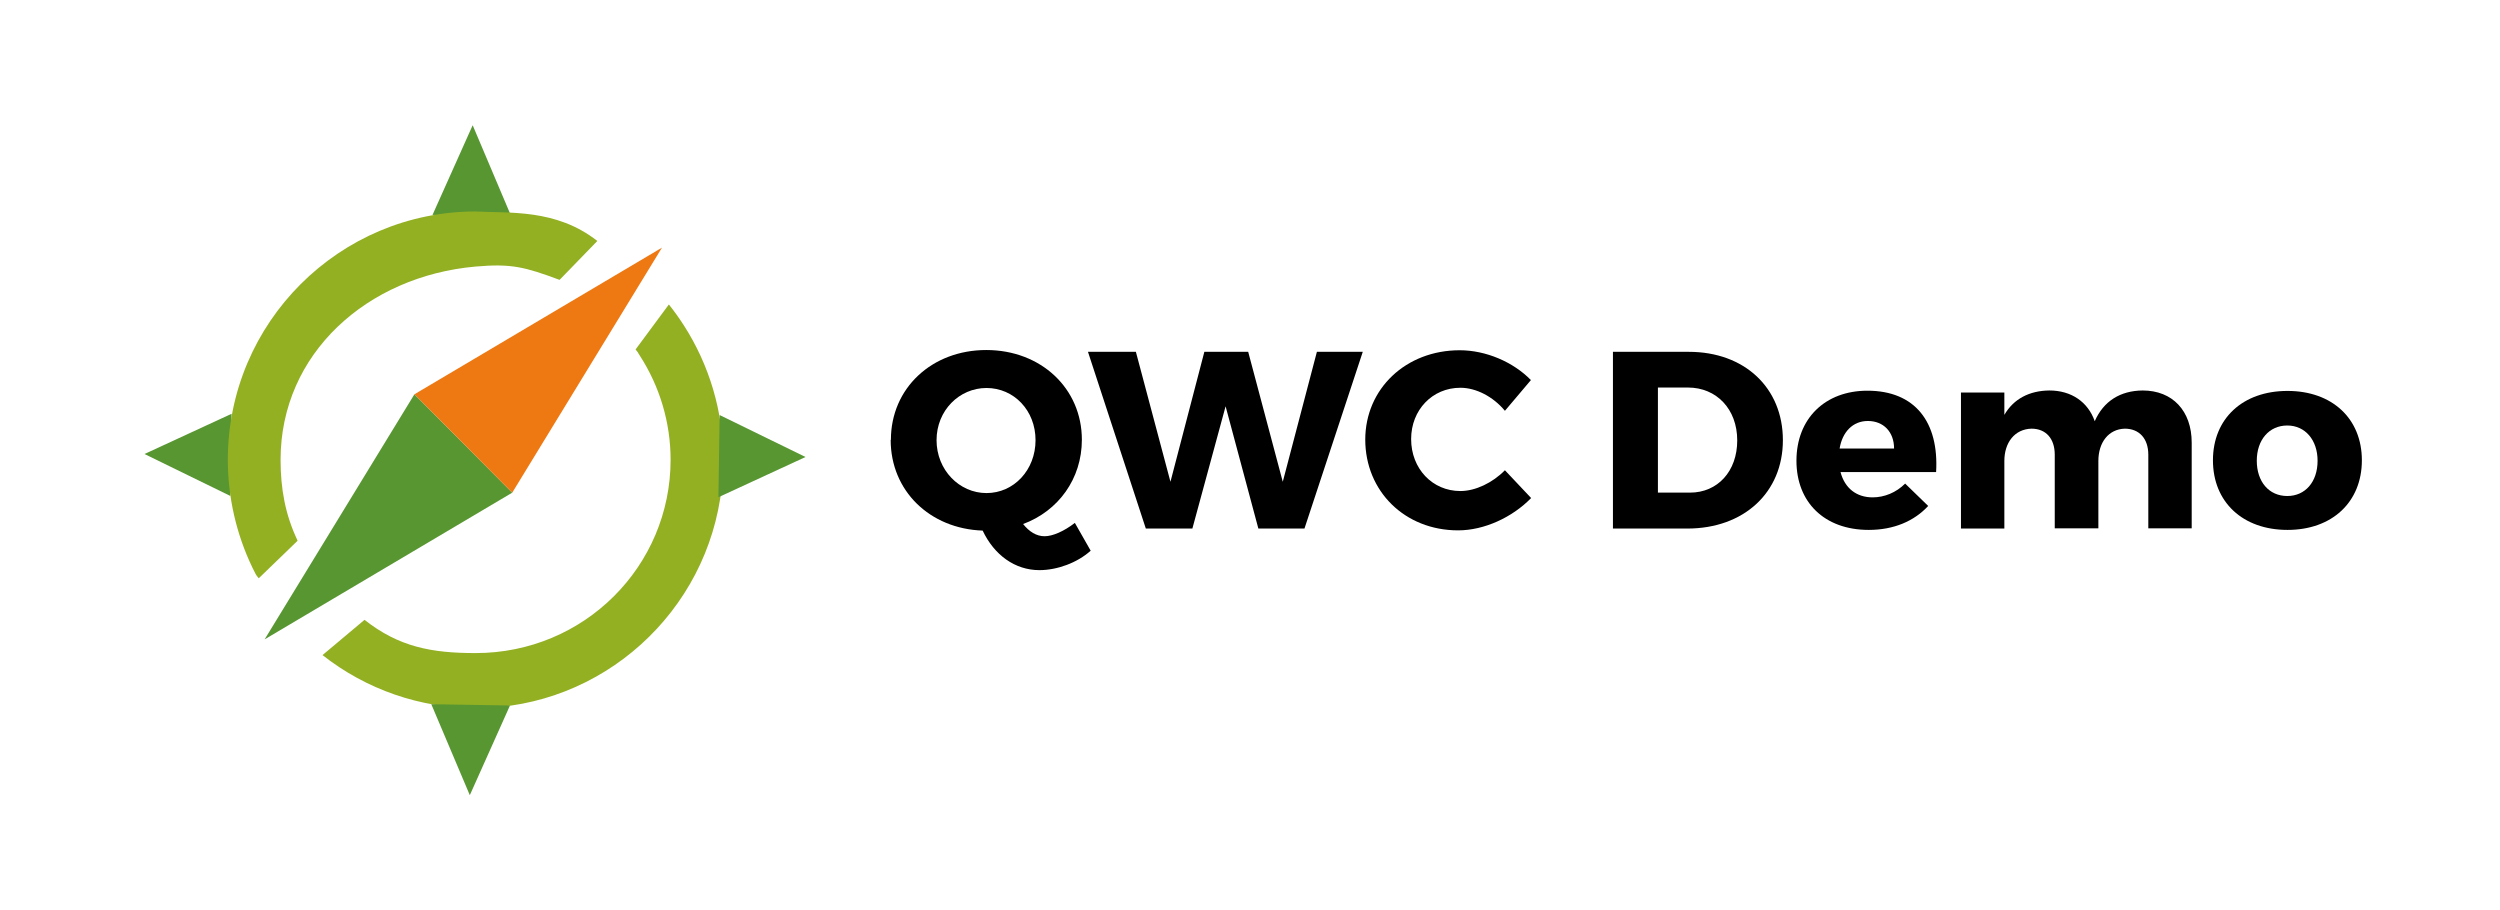
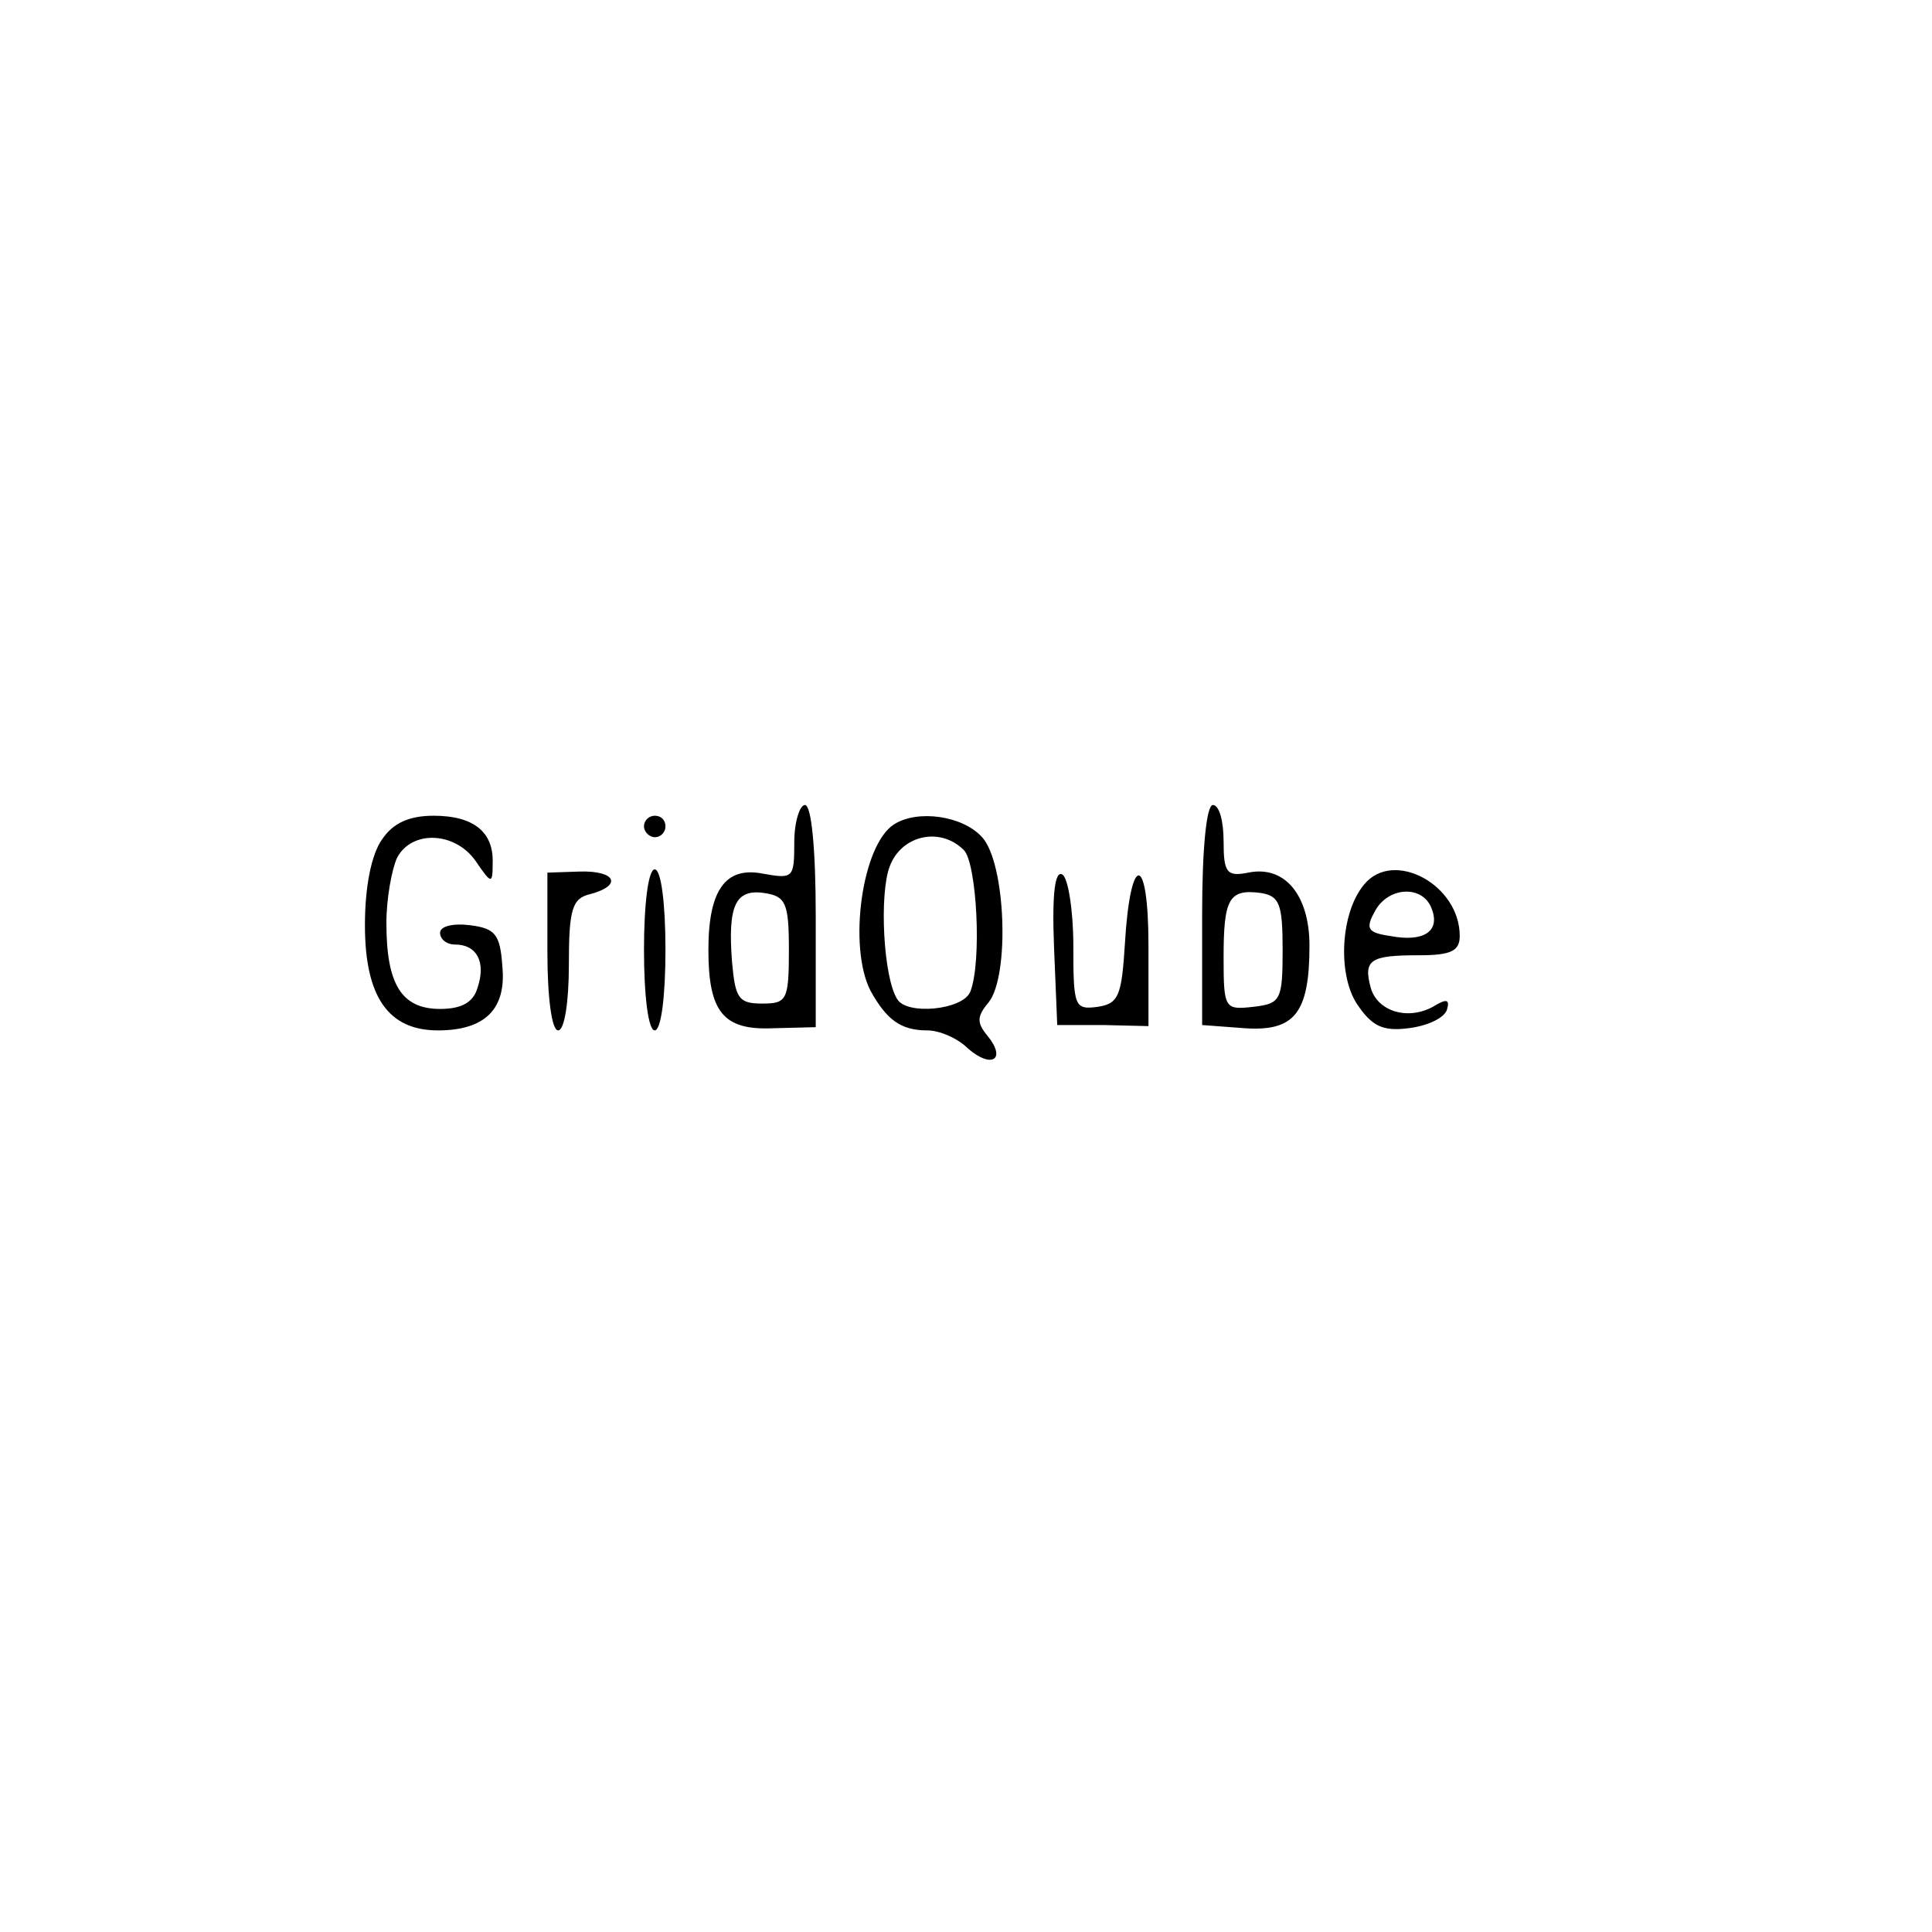
- <svg xmlns="http://www.w3.org/2000/svg" xmlns:ns1="http://www.openswatchbook.org/uri/2009/osb" xmlns:xlink="http://www.w3.org/1999/xlink" width="132" height="48" viewBox="0 0 34.925 12.7" version="1.1" id="svg8">
-   <defs id="defs2">
-     <linearGradient id="linearGradient6581" ns1:paint="solid">
-       <stop style="stop-color:#000000;stop-opacity:1;" offset="0" id="stop6579" />
-     </linearGradient>
-     <linearGradient id="linearGradient6575" ns1:paint="solid">
-       <stop style="stop-color:#000000;stop-opacity:1;" offset="0" id="stop6573" />
-     </linearGradient>
-     <linearGradient id="linearGradient6529" ns1:paint="solid">
-       <stop style="stop-color:#589632;stop-opacity:1;" offset="0" id="stop6527" />
-     </linearGradient>
-     <linearGradient id="linearGradient2793" ns1:paint="solid">
-       <stop style="stop-color:#fdfffa;stop-opacity:1;" offset="0" id="stop2791" />
-     </linearGradient>
-     <linearGradient xlink:href="#linearGradient2793" id="linearGradient4194" x1="36.418" y1="132.362" x2="50.845" y2="132.362" gradientUnits="userSpaceOnUse" gradientTransform="translate(-8e-6)" />
-   </defs>
-   <g id="layer1" transform="translate(0,-284.3)">
-     <flowRoot xml:space="preserve" id="flowRoot861" style="font-style:normal;font-weight:normal;font-size:13.333px;line-height:1.25;font-family:sans-serif;letter-spacing:0.07px;word-spacing:0px;fill:#000000;fill-opacity:1;stroke:none">
-       <flowRegion id="flowRegion863" style="font-size:13.333px">
-         <rect id="rect865" width="155.563" height="27.577" x="553.665" y="33.575" style="font-size:13.333px" />
-       </flowRegion>
-       <flowPara id="flowPara867" />
-     </flowRoot>
-     <g id="g899" transform="matrix(0.551997,0,0,0.5185021,107.644,-1.028192)" style="stroke-width:1.869">
-       <g id="g913" transform="matrix(1.501928,0,0,1.627339,-93.35217,-3.059373)" style="stroke-width:1.196">
-         <g id="g855">
-           <g id="g853" transform="matrix(3.630178,0,0,3.924878,-483.804,-13.51327)" style="stroke-width:0.317">
-             <g aria-label="QWC Demo" style="font-style:normal;font-variant:normal;font-weight:bold;font-stretch:normal;font-size:1.265px;line-height:1.25;font-family:Trueno;-inkscape-font-specification:'Trueno, Bold';font-variant-ligatures:normal;font-variant-caps:normal;font-variant-numeric:normal;font-feature-settings:normal;text-align:start;letter-spacing:0.019px;word-spacing:0px;writing-mode:lr-tb;text-anchor:start;fill:#000000;fill-opacity:1;stroke:none;stroke-width:0.084" id="text871" transform="translate(-0.4071294,-2.143811)">
-               <g aria-label="QWC Demo" transform="scale(1.048988,0.9532998)" style="font-style:normal;font-variant:normal;font-weight:bold;font-stretch:normal;font-size:1.117px;line-height:1.25;font-family:Trueno;-inkscape-font-specification:'Trueno, Bold';font-variant-ligatures:normal;font-variant-caps:normal;font-variant-numeric:normal;font-feature-settings:normal;text-align:start;letter-spacing:0.006px;word-spacing:0px;writing-mode:lr-tb;text-anchor:start;fill:#000000;fill-opacity:1;stroke:none;stroke-width:0.007" id="text850">
-                 <g id="g894" transform="translate(-54.57174,90.1993)">
-                   <g style="stroke-width:3.852" transform="matrix(0.08044659,0,0,0.08403277,151.8237,6.519541)" id="g843">
-                     <path style="color:#000000;font-style:normal;font-variant:normal;font-weight:normal;font-stretch:normal;font-size:medium;line-height:normal;font-family:sans-serif;text-indent:0;text-align:start;text-decoration:none;text-decoration-line:none;text-decoration-style:solid;text-decoration-color:#000000;letter-spacing:normal;word-spacing:normal;text-transform:none;writing-mode:lr-tb;direction:ltr;baseline-shift:baseline;text-anchor:start;white-space:normal;clip-rule:nonzero;display:inline;overflow:visible;visibility:visible;opacity:1;isolation:auto;mix-blend-mode:normal;color-interpolation:sRGB;color-interpolation-filters:linearRGB;solid-color:#000000;solid-opacity:1;fill:#93b023;fill-opacity:1;fill-rule:nonzero;stroke:none;stroke-width:39.586;stroke-linecap:butt;stroke-linejoin:miter;stroke-miterlimit:4;stroke-dasharray:none;stroke-dashoffset:0;stroke-opacity:1;color-rendering:auto;image-rendering:auto;shape-rendering:auto;text-rendering:auto;enable-background:accumulate" d="m 191.068,16.29 -1.831,2.369 c 0.225,0.269 0.039,0.039 0.233,0.325 1.104,1.636 1.693,3.537 1.693,5.486 0,5.6 -4.75,10.177 -10.727,10.177 -2.427,0 -4.217,-0.325 -6.109,-1.751 l -2.31,1.857 c 2.406,1.814 5.37,2.794 8.419,2.794 6.967,0 12.781,-5.072 13.538,-11.626 h 0.089 v -1.45 c 0,-2.534 -0.768,-5.003 -2.189,-7.108 -0.249,-0.369 -0.517,-0.727 -0.805,-1.072 z" id="path4347-3" />
-                     <path style="opacity:1;fill:#589632;fill-opacity:1;stroke:none;stroke-width:0.359;stroke-miterlimit:4;stroke-dasharray:none;stroke-opacity:1" id="path6086-3-3-5-7" d="m 59.334,123.654 -1.128,1.974 -1.146,-1.964 z" transform="matrix(1.903233,0.04027363,-0.03174578,2.41579,73.32773,-263.7052)" />
-                     <path style="opacity:1;fill:#589632;fill-opacity:1;stroke:none;stroke-width:0.359;stroke-miterlimit:4;stroke-dasharray:none;stroke-opacity:1" id="path6086-3-3-3-5-5" d="m 59.334,123.654 -1.128,1.974 -1.146,-1.964 z" transform="matrix(-1.903233,-0.04027363,0.03174578,-2.41579,287.068,312.6864)" />
-                     <path style="opacity:1;fill:#589632;fill-opacity:1;stroke:none;stroke-width:0.359;stroke-miterlimit:4;stroke-dasharray:none;stroke-opacity:1" id="path6086-3-3-6-6-3" d="m 59.334,123.654 -1.128,1.974 -1.146,-1.964 z" transform="matrix(-0.04027363,1.903233,-2.41579,-0.03174578,468.0596,-82.62721)" />
-                     <path style="opacity:1;fill:#589632;fill-opacity:1;stroke:none;stroke-width:0.359;stroke-miterlimit:4;stroke-dasharray:none;stroke-opacity:1" id="path6086-3-3-7-2-5" d="m 59.334,123.654 -1.128,1.974 -1.146,-1.964 z" transform="matrix(0.04027363,-1.903233,2.41579,0.03174578,-107.2506,131.1132)" />
-                     <g style="stroke-width:3.852" id="g4183-6" transform="matrix(0.8077408,0,0,0.803018,88.50584,3.626153)">
-                       <path id="path48-56-3-2" d="M 116.307,28.112 99.446,37.731 109.646,21.66" style="opacity:1;fill:#589632;fill-opacity:1;stroke:none;stroke-width:5.779;stroke-miterlimit:5.2;stroke-dasharray:none;stroke-opacity:1" />
-                       <path id="path48-56-9-9-9" d="m 109.646,21.66 16.861,-9.618 -10.2,16.071" style="opacity:1;fill:#ee7913;fill-opacity:1;stroke:none;stroke-width:5.779;stroke-miterlimit:5.2;stroke-dasharray:none;stroke-opacity:1" />
-                     </g>
-                     <path style="color:#000000;font-style:normal;font-variant:normal;font-weight:normal;font-stretch:normal;font-size:medium;line-height:normal;font-family:sans-serif;text-indent:0;text-align:start;text-decoration:none;text-decoration-line:none;text-decoration-style:solid;text-decoration-color:#000000;letter-spacing:normal;word-spacing:normal;text-transform:none;writing-mode:lr-tb;direction:ltr;baseline-shift:baseline;text-anchor:start;white-space:normal;clip-rule:nonzero;display:inline;overflow:visible;visibility:visible;opacity:1;isolation:auto;mix-blend-mode:normal;color-interpolation:sRGB;color-interpolation-filters:linearRGB;solid-color:#000000;solid-opacity:1;fill:#93b023;fill-opacity:1;fill-rule:nonzero;stroke:none;stroke-width:39.586;stroke-linecap:butt;stroke-linejoin:miter;stroke-miterlimit:4;stroke-dasharray:none;stroke-dashoffset:0;stroke-opacity:1;color-rendering:auto;image-rendering:auto;shape-rendering:auto;text-rendering:auto;enable-background:accumulate" d="m 180.436,11.393 c -7.473,2e-6 -13.627,5.834 -13.627,13.076 0,1.964 0.462,3.902 1.346,5.666 0.011,0.022 0.022,0.044 0.034,0.066 0.01,0.025 0.025,0.044 0.037,0.071 0.004,0.008 0.008,0.016 0.012,0.024 -0.004,-0.008 5.9e-4,-0.003 -0.003,-0.01 0.056,0.122 0.125,0.259 0.249,0.393 v 5.5e-4 l 0.026,0.028 2.124,-1.965 c 0.021,-0.042 -0.267,-0.516 -0.138,-0.125 -0.121,-0.385 -0.238,0.275 -0.238,0.275 l 0.317,-0.182 c -0.021,-0.041 0.025,-0.02 0.074,0.02 -0.684,-1.366 -0.939,-2.751 -0.939,-4.261 0,-5.6 4.771,-9.672 10.727,-10.176 1.973,-0.167 2.716,0.025 4.62,0.701 l 2.076,-2.048 c -2.273,-1.712 -4.887,-1.455 -6.696,-1.553 z m -9.824,17.318 h 5.5e-4 c 5.3e-4,5.78e-4 5.7e-4,0.001 10e-4,0.002 l -0.002,-0.002 z" id="path4319-6" />
-                   </g>
-                   <path id="path852" style="font-style:normal;font-variant:normal;font-weight:bold;font-stretch:normal;font-size:1.117px;font-family:Trueno;-inkscape-font-specification:'Trueno, Bold';font-variant-ligatures:normal;font-variant-caps:normal;font-variant-numeric:normal;font-feature-settings:normal;text-align:start;writing-mode:lr-tb;text-anchor:start;stroke-width:0.007" d="m 168.176,8.488 c 0,0.225 0.173,0.393 0.407,0.401 0.051,0.108 0.143,0.175 0.251,0.175 0.078,0 0.167,-0.032 0.227,-0.086 l -0.07,-0.123 c -0.048,0.037 -0.098,0.059 -0.134,0.059 -0.036,0 -0.068,-0.02 -0.095,-0.054 0.156,-0.058 0.26,-0.2 0.26,-0.373 0,-0.227 -0.181,-0.397 -0.423,-0.397 -0.241,0 -0.422,0.169 -0.422,0.397 z m 0.203,0.001 c 0,-0.132 0.101,-0.231 0.221,-0.231 0.121,0 0.217,0.099 0.217,0.231 0,0.132 -0.096,0.234 -0.217,0.234 -0.12,0 -0.221,-0.102 -0.221,-0.234 z" />
-                   <path id="path854" style="font-style:normal;font-variant:normal;font-weight:bold;font-stretch:normal;font-size:1.117px;font-family:Trueno;-inkscape-font-specification:'Trueno, Bold';font-variant-ligatures:normal;font-variant-caps:normal;font-variant-numeric:normal;font-feature-settings:normal;text-align:start;writing-mode:lr-tb;text-anchor:start;stroke-width:0.007" d="m 169.049,8.098 0.256,0.782 h 0.206 l 0.147,-0.541 0.145,0.541 h 0.204 l 0.258,-0.782 h -0.203 l -0.151,0.575 -0.153,-0.575 h -0.194 l -0.15,0.575 -0.153,-0.575 z" />
-                   <path id="path856" style="font-style:normal;font-variant:normal;font-weight:bold;font-stretch:normal;font-size:1.117px;font-family:Trueno;-inkscape-font-specification:'Trueno, Bold';font-variant-ligatures:normal;font-variant-caps:normal;font-variant-numeric:normal;font-feature-settings:normal;text-align:start;writing-mode:lr-tb;text-anchor:start;stroke-width:0.007" d="m 170.276,8.486 c 0,0.229 0.175,0.402 0.411,0.402 0.115,0 0.239,-0.057 0.323,-0.143 l -0.116,-0.123 c -0.055,0.056 -0.131,0.092 -0.197,0.092 -0.124,0 -0.218,-0.099 -0.218,-0.23 0,-0.129 0.094,-0.227 0.218,-0.227 0.069,0 0.145,0.039 0.197,0.102 l 0.115,-0.136 c -0.078,-0.08 -0.199,-0.132 -0.315,-0.132 -0.238,0 -0.418,0.17 -0.418,0.396 z" />
-                   <path id="path858" style="font-style:normal;font-variant:normal;font-weight:bold;font-stretch:normal;font-size:1.117px;font-family:Trueno;-inkscape-font-specification:'Trueno, Bold';font-variant-ligatures:normal;font-variant-caps:normal;font-variant-numeric:normal;font-feature-settings:normal;text-align:start;writing-mode:lr-tb;text-anchor:start;stroke-width:0.007" d="m 171.372,8.88 h 0.329 c 0.251,0 0.423,-0.16 0.423,-0.391 0,-0.232 -0.17,-0.391 -0.416,-0.391 h -0.336 z m 0.199,-0.159 V 8.256 h 0.133 c 0.126,0 0.218,0.095 0.218,0.234 0,0.137 -0.087,0.231 -0.209,0.231 z" />
-                   <path id="path860" style="font-style:normal;font-variant:normal;font-weight:bold;font-stretch:normal;font-size:1.117px;font-family:Trueno;-inkscape-font-specification:'Trueno, Bold';font-variant-ligatures:normal;font-variant-caps:normal;font-variant-numeric:normal;font-feature-settings:normal;text-align:start;writing-mode:lr-tb;text-anchor:start;stroke-width:0.007" d="m 172.184,8.58 c 0,0.183 0.123,0.306 0.32,0.306 0.111,0 0.201,-0.039 0.263,-0.106 l -0.102,-0.099 c -0.04,0.04 -0.092,0.061 -0.144,0.061 -0.071,0 -0.123,-0.04 -0.142,-0.112 h 0.423 c 0.013,-0.22 -0.092,-0.36 -0.304,-0.36 -0.187,0 -0.314,0.123 -0.314,0.31 z m 0.191,-0.054 c 0.012,-0.073 0.058,-0.122 0.125,-0.122 0.069,0 0.116,0.048 0.116,0.122 z" />
-                   <path id="path862" style="font-style:normal;font-variant:normal;font-weight:bold;font-stretch:normal;font-size:1.117px;font-family:Trueno;-inkscape-font-specification:'Trueno, Bold';font-variant-ligatures:normal;font-variant-caps:normal;font-variant-numeric:normal;font-feature-settings:normal;text-align:start;writing-mode:lr-tb;text-anchor:start;stroke-width:0.007" d="m 172.912,8.88 h 0.192 V 8.581 c 0,-0.082 0.046,-0.141 0.12,-0.143 0.064,0 0.103,0.044 0.103,0.115 v 0.326 h 0.193 V 8.581 c 0,-0.082 0.045,-0.141 0.117,-0.143 0.064,0 0.104,0.044 0.104,0.115 v 0.326 h 0.192 V 8.5 c 0,-0.141 -0.085,-0.231 -0.217,-0.231 -0.099,0.001 -0.173,0.047 -0.212,0.136 -0.03,-0.085 -0.103,-0.136 -0.201,-0.136 -0.088,0.001 -0.158,0.037 -0.199,0.108 v -0.099 h -0.192 z" />
-                   <path id="path864" style="font-style:normal;font-variant:normal;font-weight:bold;font-stretch:normal;font-size:1.117px;font-family:Trueno;-inkscape-font-specification:'Trueno, Bold';font-variant-ligatures:normal;font-variant-caps:normal;font-variant-numeric:normal;font-feature-settings:normal;text-align:start;writing-mode:lr-tb;text-anchor:start;stroke-width:0.007" d="m 174.027,8.578 c 0,0.185 0.132,0.308 0.33,0.308 0.197,0 0.329,-0.123 0.329,-0.308 0,-0.185 -0.132,-0.307 -0.329,-0.307 -0.198,0 -0.33,0.122 -0.33,0.307 z m 0.194,0.002 c 0,-0.093 0.055,-0.156 0.135,-0.156 0.079,0 0.134,0.064 0.134,0.156 0,0.094 -0.055,0.156 -0.134,0.156 -0.081,0 -0.135,-0.063 -0.135,-0.156 z" />
-                 </g>
-               </g>
-             </g>
-           </g>
-         </g>
-       </g>
-     </g>
+ <svg xmlns="http://www.w3.org/2000/svg" version="1.0" width="180pt" height="180pt" viewBox="0 0 180 180" preserveAspectRatio="xMidYMid meet">
+   <g transform="translate(0,180) scale(0.1,-0.1)" fill="#000000" stroke="none">
+     <path d="M740 1015 c0 -33 -1 -34 -29 -29 -35 7 -51 -15 -51 -71 0 -58 14 -75 60 -73 l40 1 0 104 c0 62 -4 103 -10 103 -5 0 -10 -16 -10 -35z m-5 -100 c0 -47 -2 -50 -25 -50 -22 0 -25 5 -28 39 -4 52 3 68 30 64 20 -3 23 -9 23 -53z" />
+     <path d="M1120 948 l0 -103 40 -3 c46 -3 60 14 60 77 0 47 -23 75 -57 68 -20 -4 -23 0 -23 29 0 19 -4 34 -10 34 -6 0 -10 -41 -10 -102z m75 -33 c0 -47 -2 -50 -27 -53 -27 -3 -28 -2 -28 46 0 55 5 64 35 60 17 -3 20 -10 20 -53z" />
+     <path d="M356 1018 c-10 -14 -16 -44 -16 -80 0 -67 22 -98 68 -98 44 0 64 20 60 60 -2 30 -7 35 -30 38 -16 2 -28 -1 -28 -7 0 -6 6 -11 14 -11 20 0 29 -16 21 -40 -4 -14 -15 -20 -35 -20 -36 0 -50 23 -50 80 0 23 5 50 10 61 14 26 54 24 73 -3 15 -22 16 -22 16 -2 1 29 -18 44 -55 44 -23 0 -38 -7 -48 -22z" />
+     <path d="M600 1030 c0 -5 5 -10 10 -10 6 0 10 5 10 10 0 6 -4 10 -10 10 -5 0 -10 -4 -10 -10z" />
+     <path d="M833 1032 c-30 -19 -43 -114 -22 -155 15 -27 28 -37 53 -37 11 0 28 -7 38 -17 22 -19 36 -10 18 12 -10 12 -10 18 1 31 20 25 16 130 -6 154 -18 20 -60 26 -82 12z m65 -24 c12 -12 17 -104 6 -132 -7 -17 -59 -22 -68 -7 -13 20 -17 98 -7 124 11 29 47 37 69 15z" />
+     <path d="M510 913 c0 -42 4 -73 10 -73 6 0 10 27 10 61 0 52 3 62 20 66 30 8 24 22 -10 21 l-30 -1 0 -74z" />
+     <path d="M600 915 c0 -43 4 -75 10 -75 6 0 10 32 10 75 0 43 -4 75 -10 75 -6 0 -10 -32 -10 -75z" />
+     <path d="M982 918 l3 -73 43 0 42 -1 0 75 c0 87 -17 87 -22 1 -3 -48 -6 -55 -25 -58 -22 -3 -23 0 -23 57 0 33 -5 63 -10 66 -7 5 -10 -17 -8 -67z" />
+     <path d="M1271 976 c-22 -26 -25 -83 -7 -111 14 -21 24 -26 48 -23 17 2 33 9 36 17 3 10 0 11 -13 3 -24 -13 -52 -4 -58 18 -7 26 0 30 45 30 30 0 38 4 38 18 0 48 -62 81 -89 48z m63 -23 c8 -21 -8 -31 -39 -25 -21 3 -23 7 -14 23 12 23 45 25 53 2z" />
  </g>
</svg>
